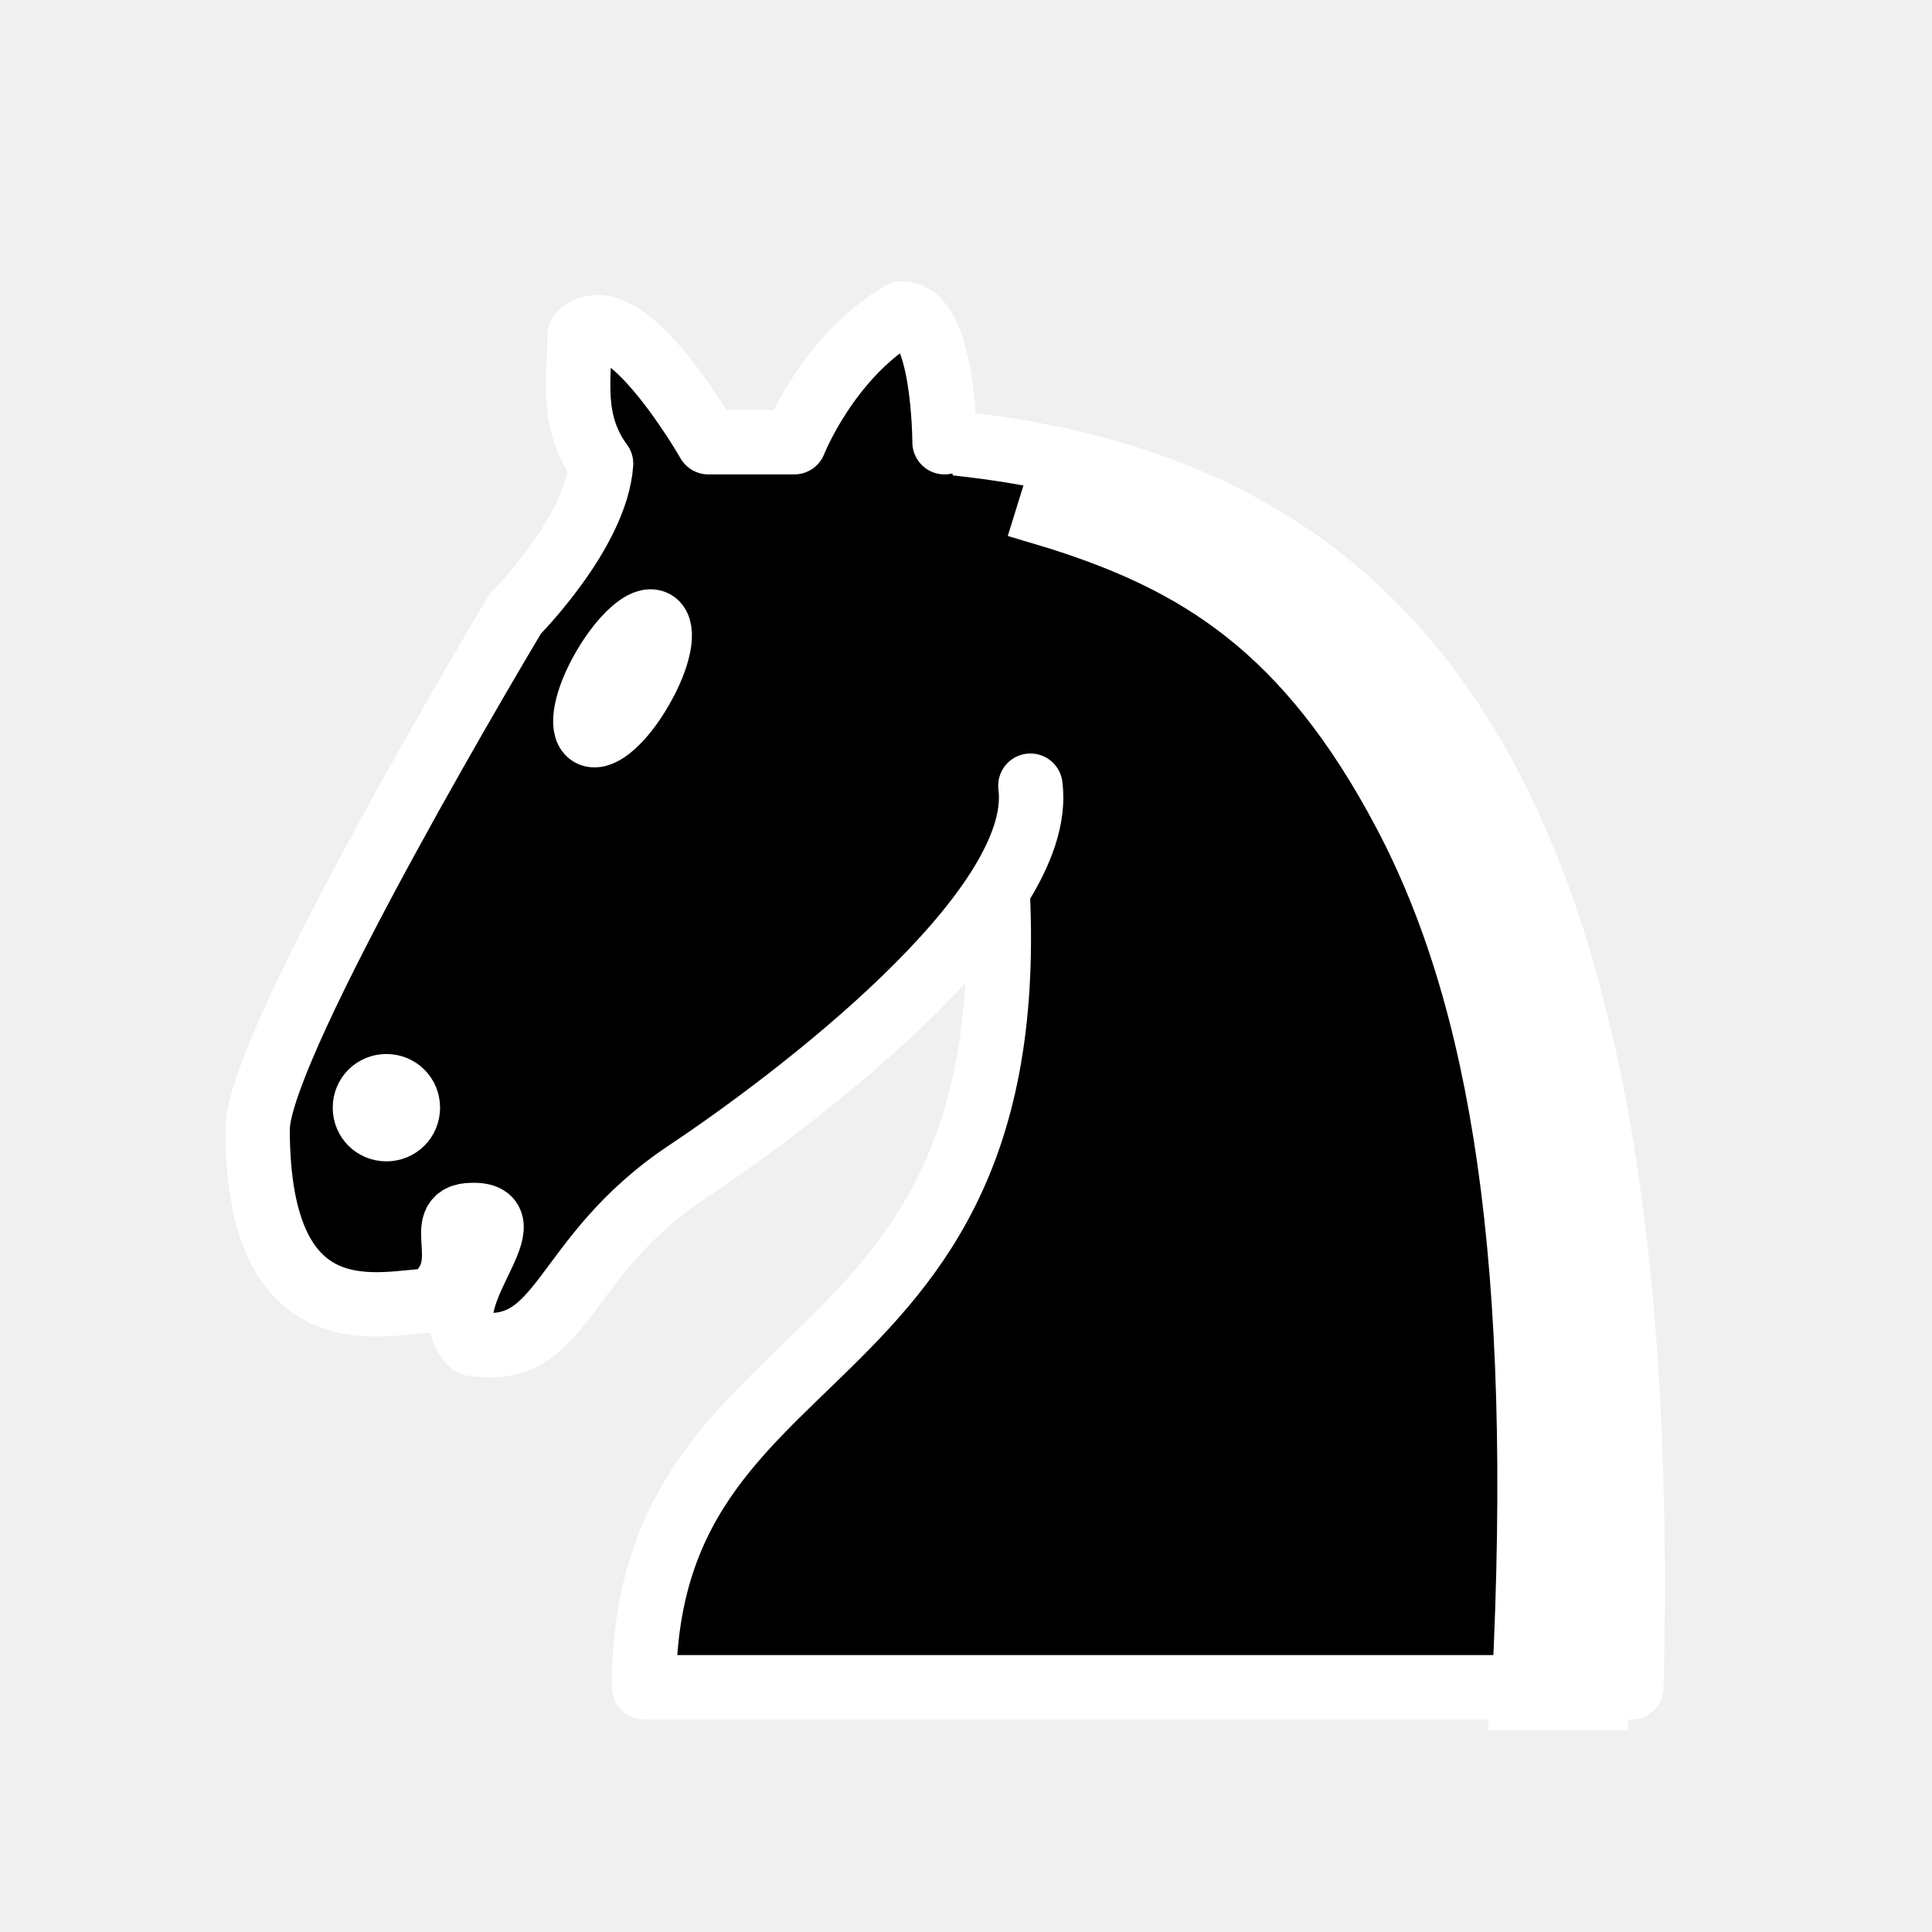
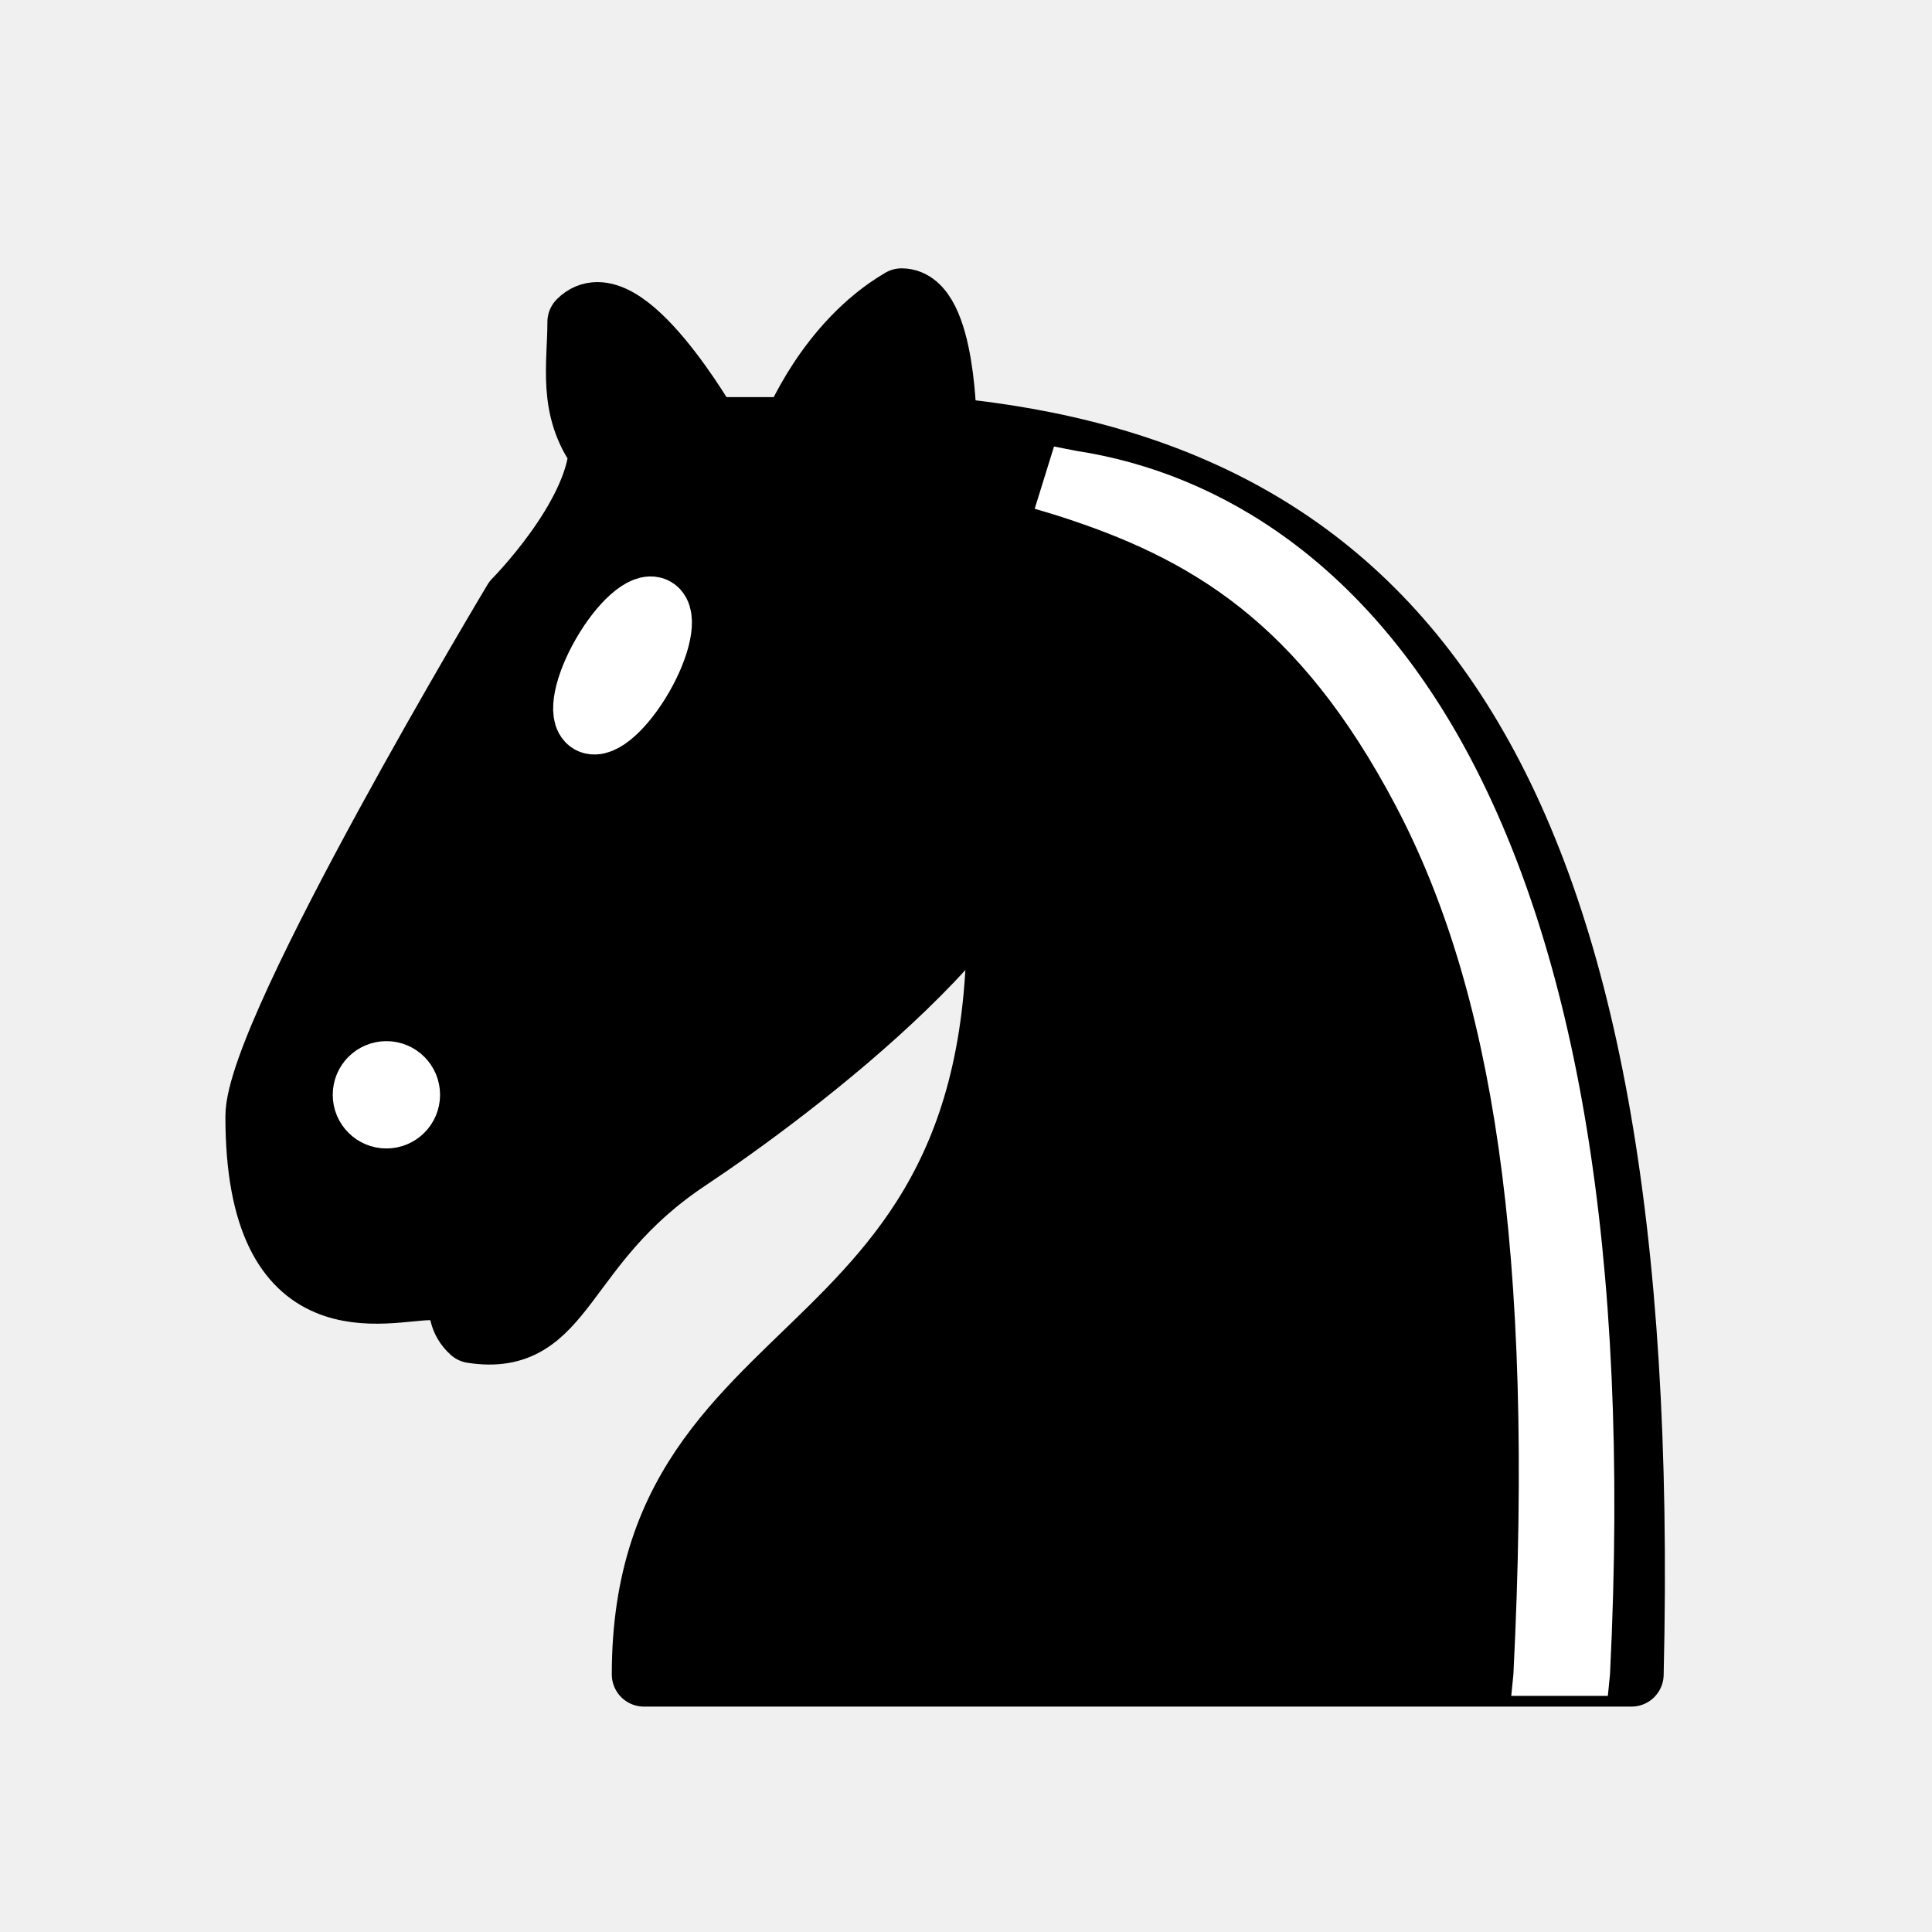
- <svg xmlns="http://www.w3.org/2000/svg" data-name="Layer 1" viewBox="0 0 45 45">
-   <defs>
-     <style>
-       .blackKnightCls-1 { stroke-miterlimit: 10; } .blackKnightCls-1, .blackKnightCls-2, .blackKnightCls-3 { fill: #fff; } .blackKnightCls-1, .blackKnightCls-2, .blackKnightCls-3, .blackKnightCls-4 { fill-rule: evenodd; stroke: #fff; } .blackKnightCls-2, .blackKnightCls-3, .blackKnightCls-4 { stroke-linecap: round; stroke-linejoin: round; } .blackKnightCls-2, .blackKnightCls-4 { stroke-width: 1.5px; } .blackKnightCls-3 { stroke-width: 1.5px; }
-     </style>
-   </defs>
-   <path class="blackKnightCls-4" d="M22,10.3c10.5,1,16.5,8,16,29H15c0-9,10-6.5,8-21" />
-   <path class="blackKnightCls-4" d="M24,18.3c.38,2.91-5.55,7.37-8,9-3,2-2.82,4.34-5,4-1.04-.94,1.41-3.04,0-3-1,0,.19,1.23-1,2-1,0-4,1-4-4,0-2,6-12,6-12,0,0,1.89-1.9,2-3.5-.73-.99-.5-2-.5-3,1-1,3,2.5,3,2.5h2s.78-1.99,2.5-3c1,0,1,3,1,3" />
-   <path class="blackKnightCls-2" d="M9.5,25.8c0,.28-.22.5-.5.5s-.5-.22-.5-.5.22-.5.5-.5.5.22.5.5Z" />
-   <path class="blackKnightCls-3" d="M14.93,16.05c-.41.72-.94,1.19-1.18,1.05s-.1-.83.32-1.55.94-1.19,1.18-1.05.1.83-.32,1.55Z" />
-   <path class="blackKnightCls-1" d="M24.55,10.7l-.45,1.45.5.15c3.15,1,5.65,2.49,7.9,6.75s3.25,10.31,2.75,20.25l-.05.5h2.25l.05-.5c.5-10.06-.88-16.85-3.25-21.34-2.37-4.49-5.79-6.64-9.19-7.16l-.51-.1Z" />
+ <svg xmlns="http://www.w3.org/2000/svg" version="1.1" width="128" height="128" viewBox="0 0 45 45">
+   <g fill="#000" stroke="#000" stroke-width="1.5" stroke-linecap="round" stroke-linejoin="round">
+     <path d="M 22,10 C 32.5,11 38.5,18 38,39 L 15,39 C 15,30 25,32.5 23,18" />
+     <path d="M 24,18 C 24.38,20.91 18.45,25.37 16,27 C 13,29 13.18,31.34 11,31 C 9.958,30.06 12.41,27.96 11,28 C 10,28 11.19,29.23 10,30 C 9,30 5.997,31 6,26 C 6,24 12,14 12,14 C 12,14 13.89,12.1 14,10.5 C 13.27,9.506 13.5,8.5 13.5,7.5 C 14.5,6.5 16.5,10 16.5,10 L 18.5,10 C 18.5,10 19.28,8.008 21,7 C 22,7 22,10 22,10" />
+   </g>
+   <g fill="#FFF" stroke="#FFF" stroke-width="1.5" stroke-linejoin="round">
+     <path stroke="none" d="M 24.55,10.4 L 24.1,11.85 L 24.6,12 C 27.75,13 30.25,14.49 32.5,18.75 C 34.75,23.01 35.75,29.06 35.25,39 L 35.2,39.5 L 37.45,39.5 L 37.5,39 C 38,28.94 36.62,22.15 34.25,17.66 C 31.88,13.17 28.46,11.02 25.06,10.5 L 24.55,10.4 Z" />
+     <path d="M 9.5,25.5 A 0.5,0.5,0 1,1 8.5,25.5 A 0.5,0.5,0 1,1 9.5,25.5 Z" />
+     <path d="M 15.25,14.2 A 0.5,1.5,30 1,1 13.75,16.8 A 0.5,1.5,30 1,1 15.25,14.2 Z" />
+   </g>
</svg>
